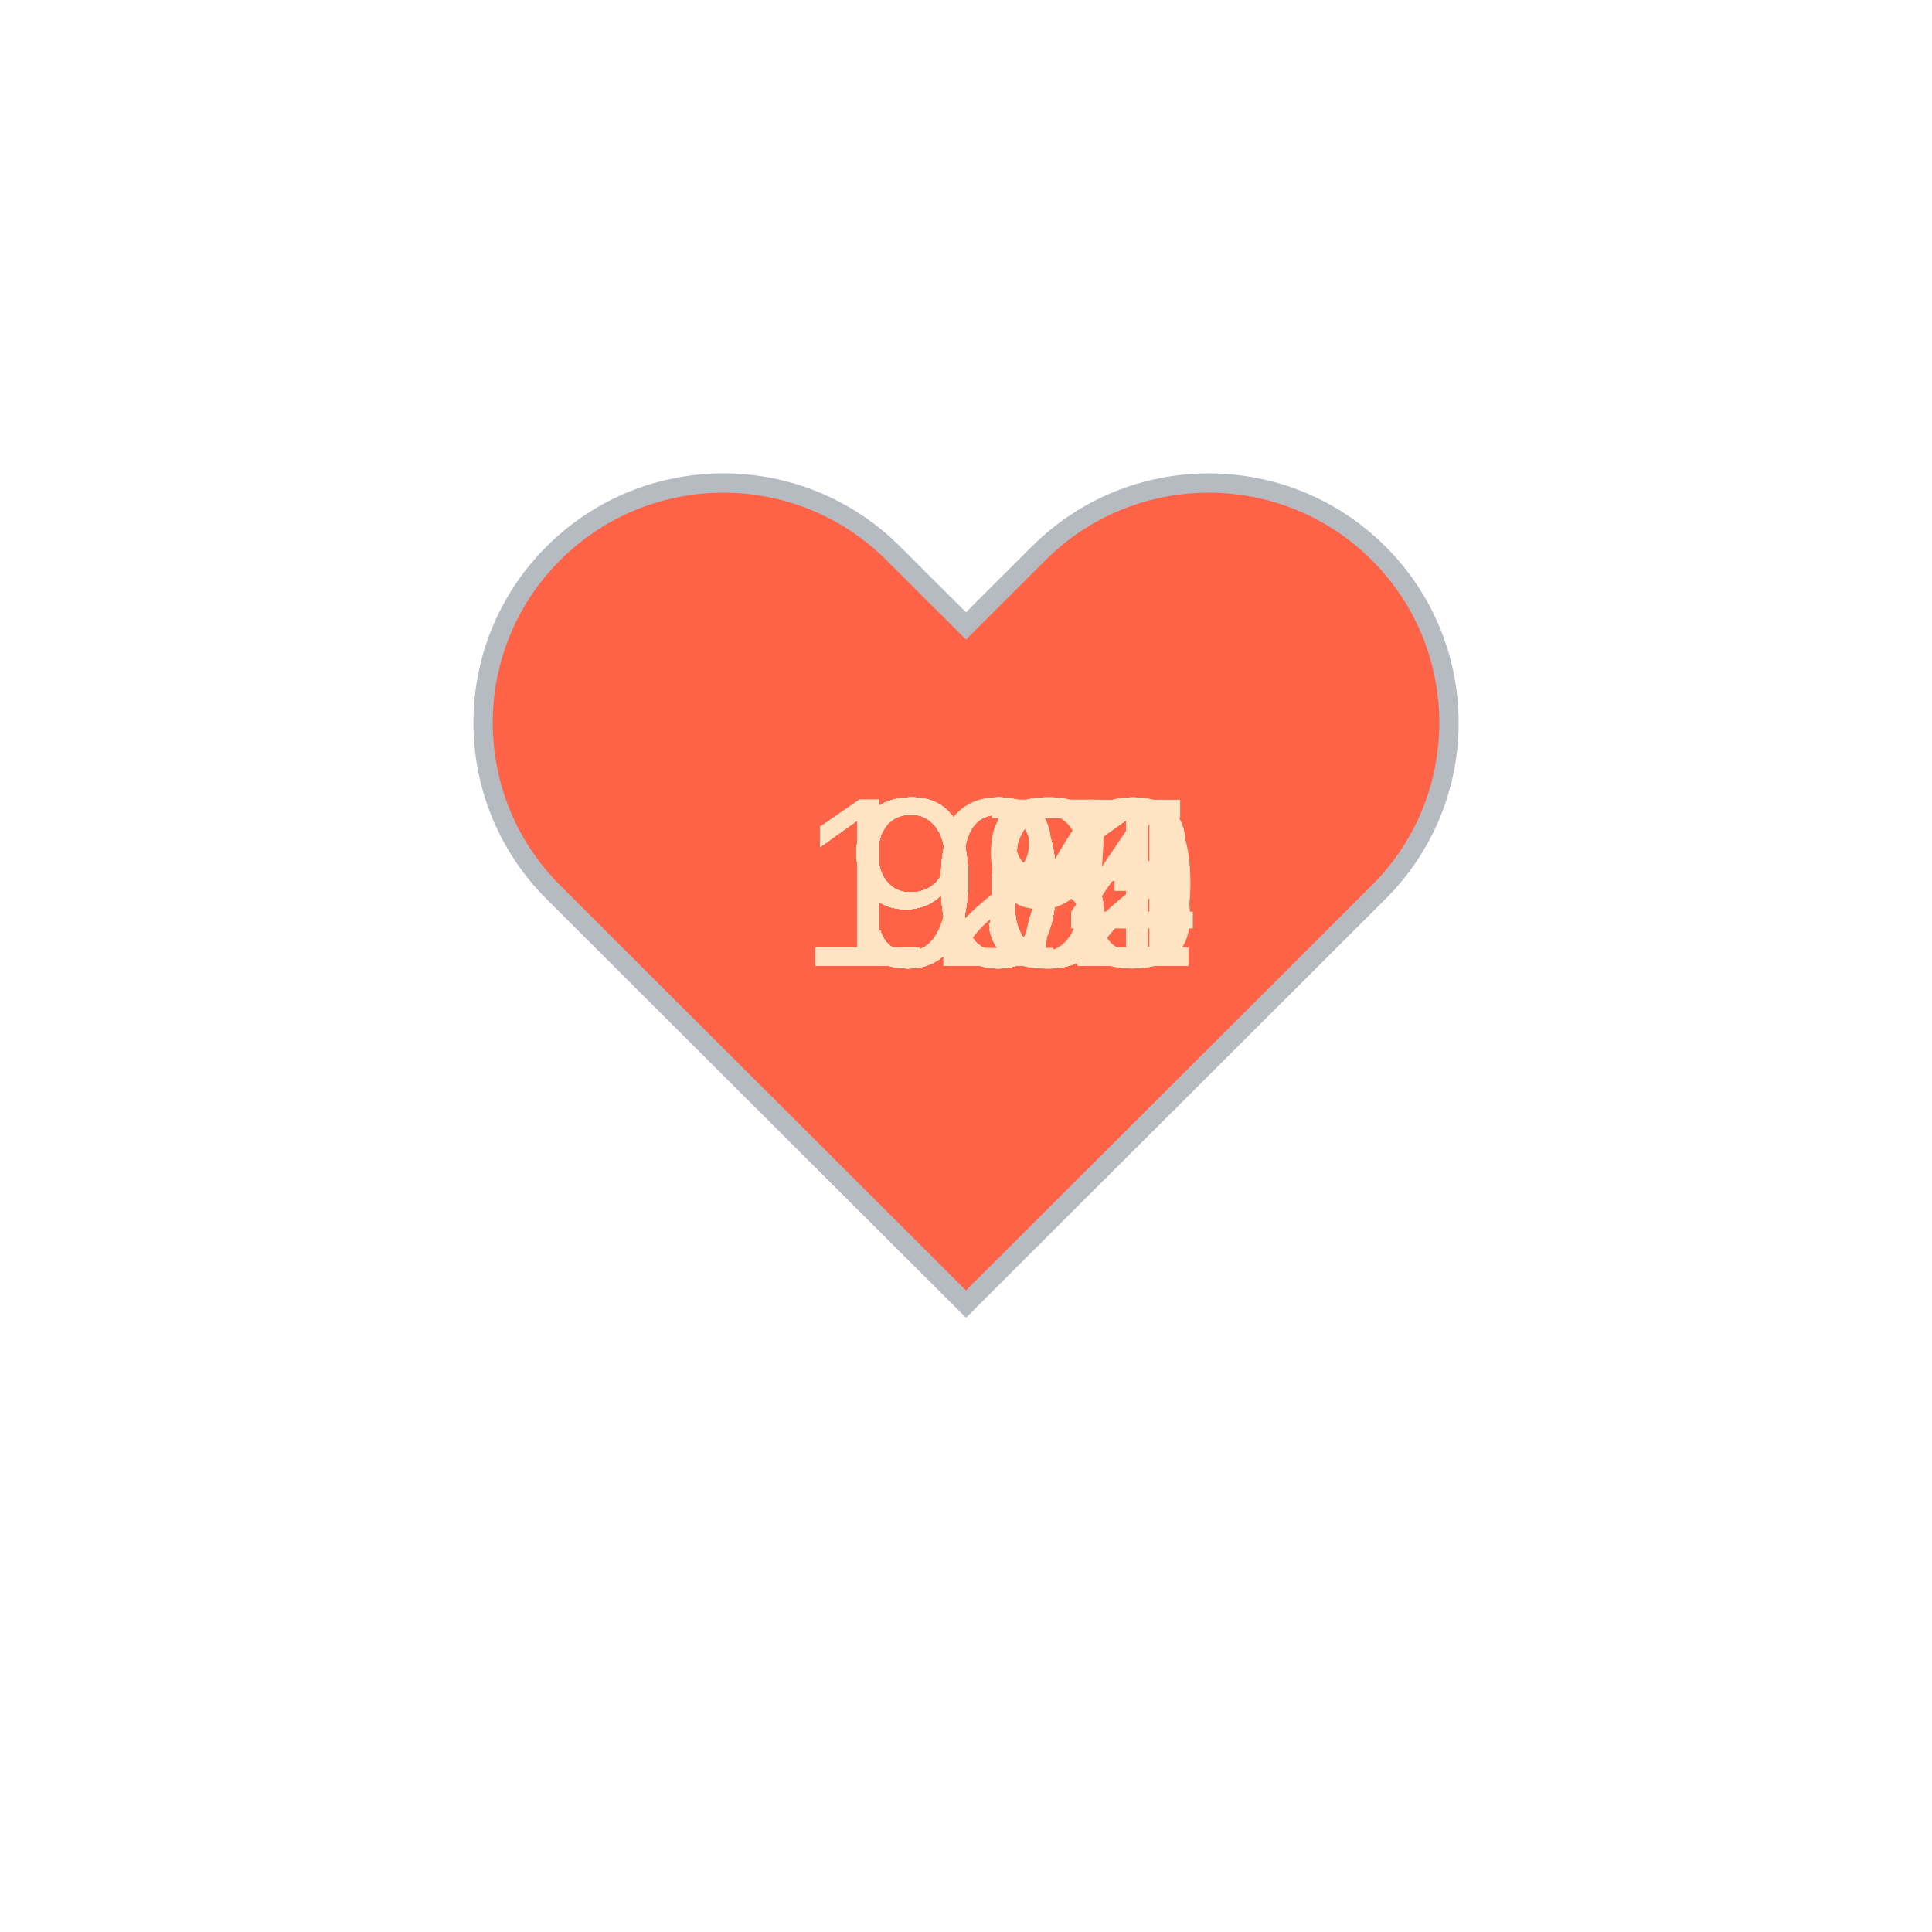
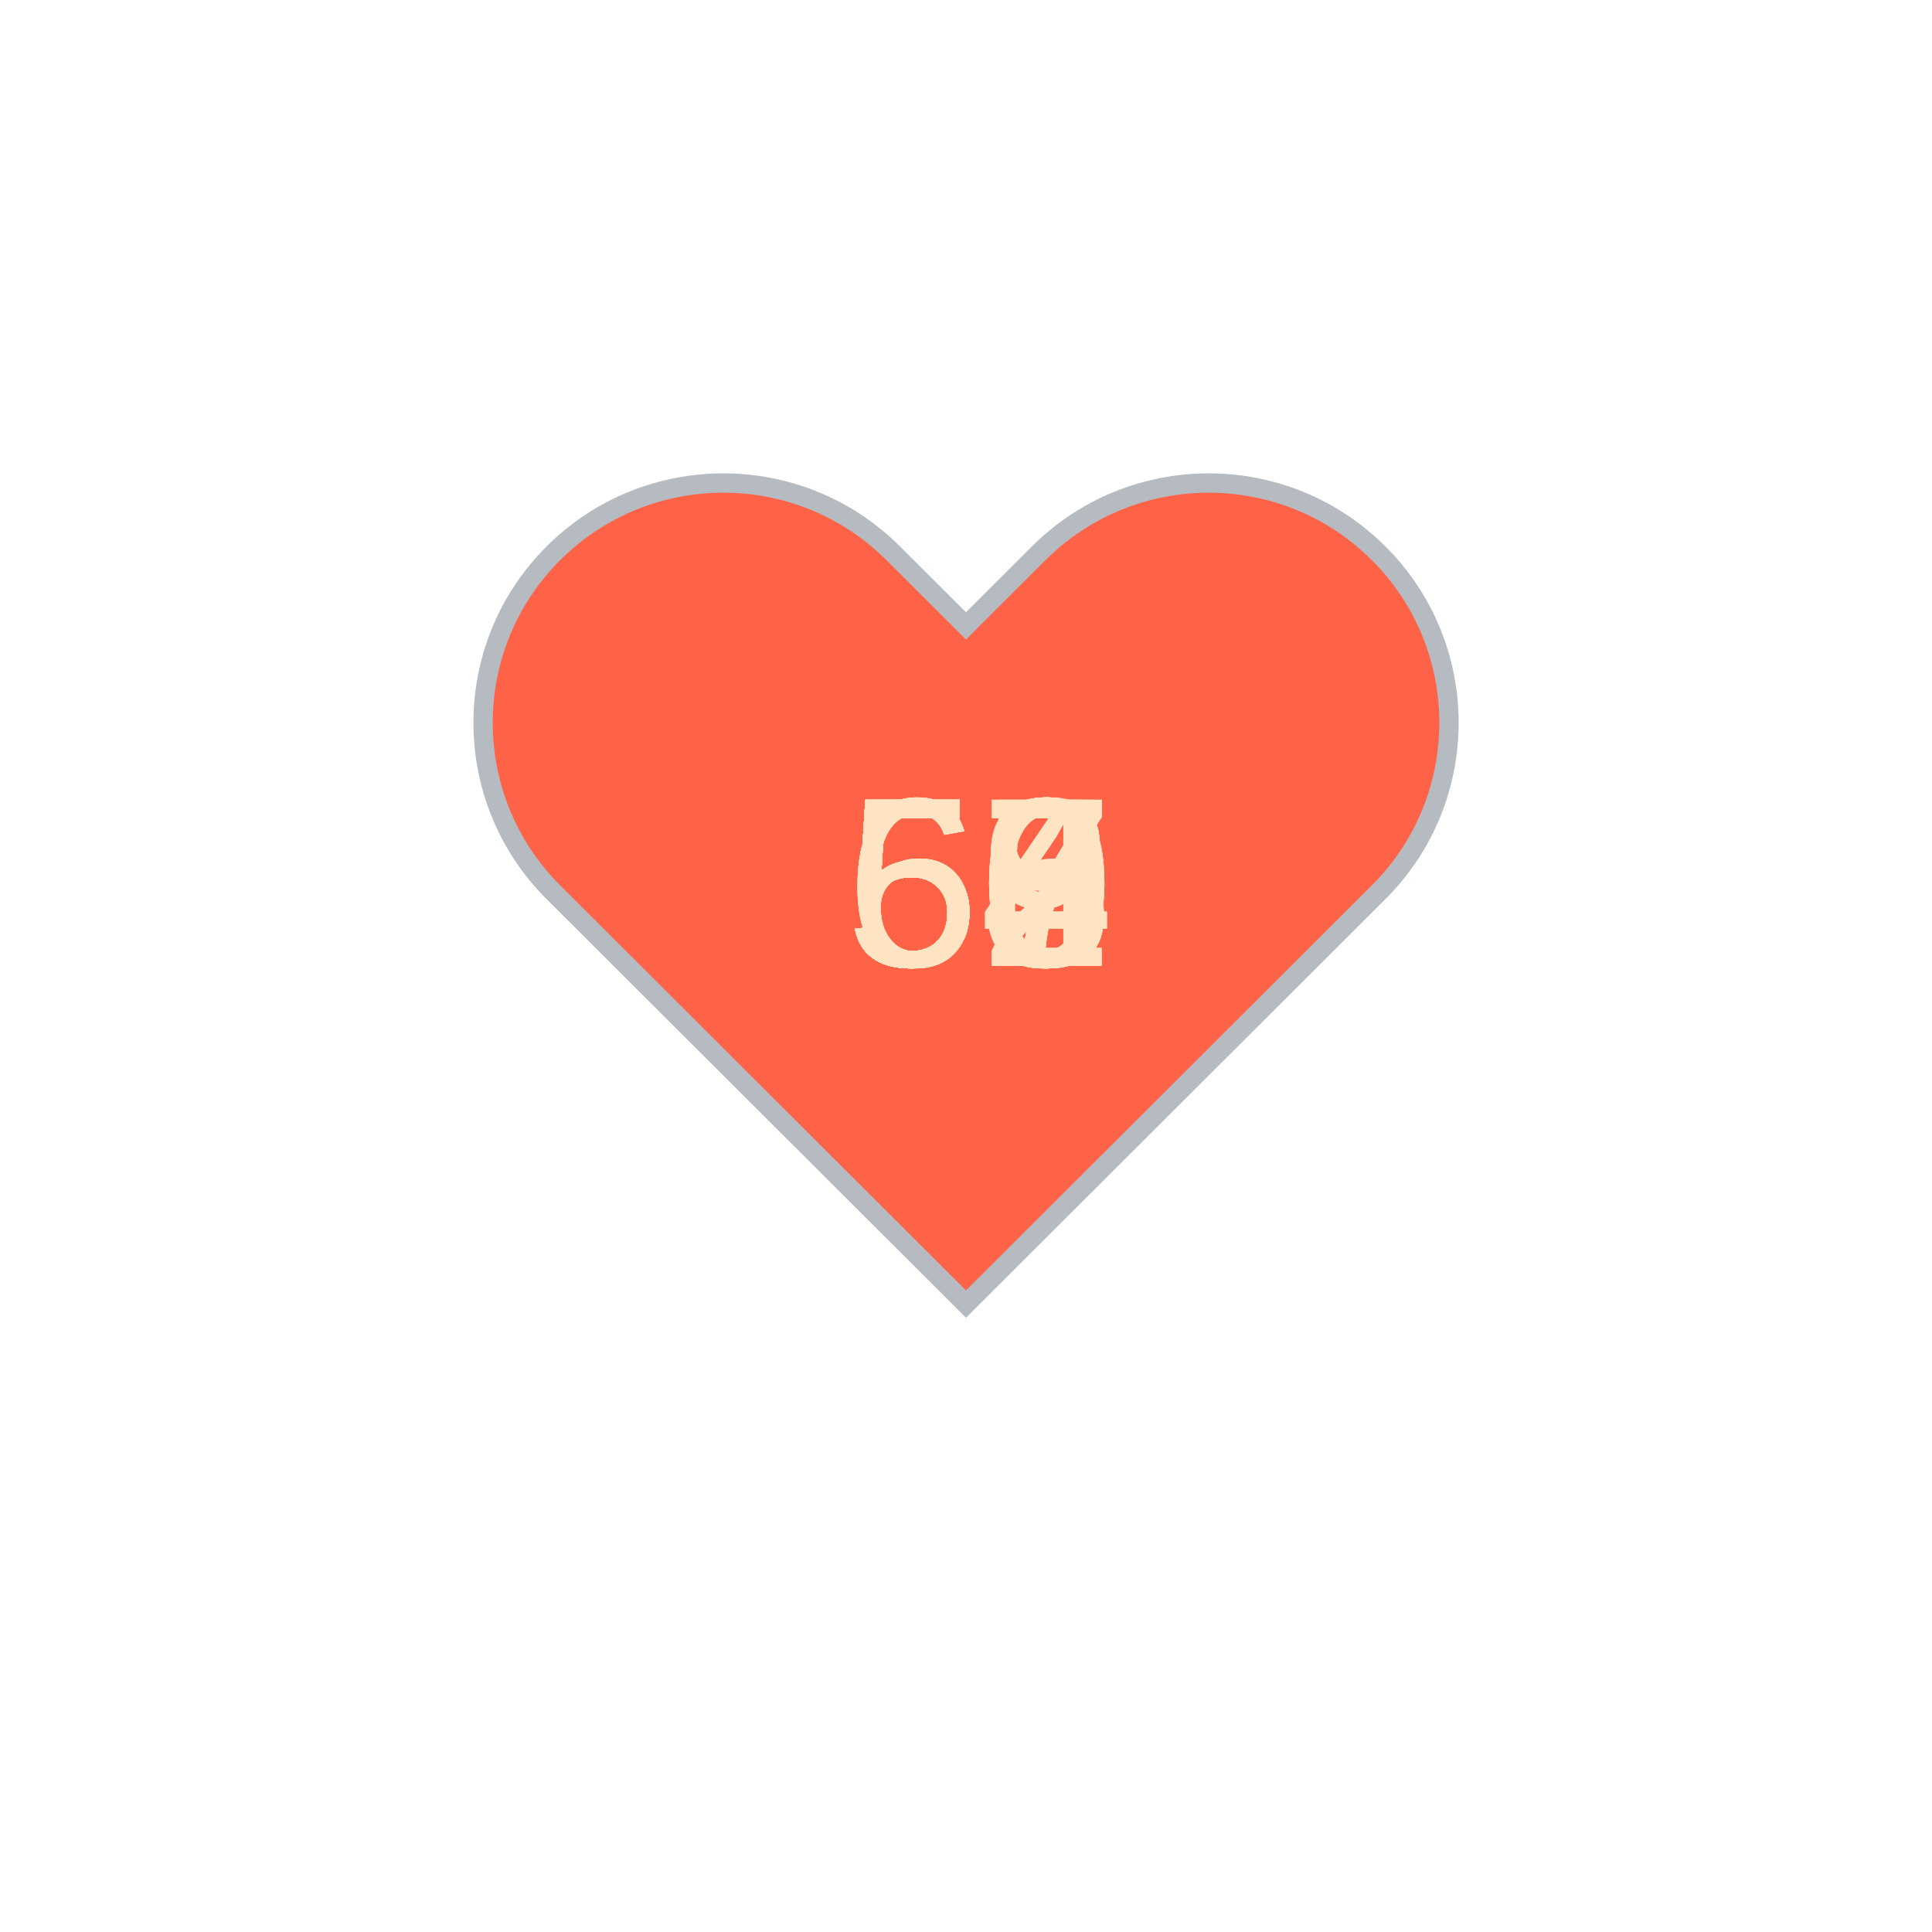
<svg xmlns="http://www.w3.org/2000/svg" baseProfile="full" height="150" version="1.1" viewBox="0,0,200,200" width="150">
  <defs />
  <g transform="translate(100 100)">
    <path d="M92.71,7.27L92.71,7.27c-9.71-9.69-25.46-9.69-35.18,0L50,14.79l-7.54-7.52C32.75-2.42,17-2.42,7.29,7.27v0 c-9.71,9.69-9.71,25.41,0,35.1L50,85l42.71-42.63C102.43,32.68,102.43,16.96,92.71,7.27z" fill="tomato" stroke="#B6BBC1" stroke-width="2" transform="translate(-50 -50)" />
    <animateTransform additive="sum" attributeName="transform" dur="1.2s" repeatCount="indefinite" type="scale" values="1; 1.5; 1.25; 1.5; 1.5; 1;" />
-     <text fill="bisque" style="font-size:25px; font-family:Arial" transform="translate(-17.5 0)">101<animate attributeName="visibility" dur="36.0s" keyTimes="0;0.03;0.07;0.1;0.13;0.17;0.2;0.23;0.27;0.3;0.33;0.37;0.4;0.43;0.47;0.5;0.53;0.57;0.6;0.63;0.67;0.7;0.73;0.77;0.8;0.83;0.87;0.9;0.93;0.97;1.0" repeatCount="indefinite" values="visible;hidden;hidden;hidden;hidden;hidden;hidden;hidden;hidden;hidden;hidden;hidden;hidden;hidden;hidden;hidden;hidden;hidden;hidden;hidden;hidden;hidden;hidden;hidden;hidden;hidden;hidden;hidden;hidden;hidden;hidden" />
+     <text fill="bisque" style="font-size:25px; font-family:Arial" transform="translate(-12.5 0)">58<animate attributeName="visibility" dur="36.0s" keyTimes="0;0.03;0.07;0.1;0.13;0.17;0.2;0.23;0.27;0.3;0.33;0.37;0.4;0.43;0.47;0.5;0.53;0.57;0.6;0.63;0.67;0.7;0.73;0.77;0.8;0.83;0.87;0.9;0.93;0.97;1.0" repeatCount="indefinite" values="visible;hidden;hidden;hidden;hidden;hidden;hidden;hidden;hidden;hidden;hidden;hidden;hidden;hidden;hidden;hidden;hidden;hidden;hidden;hidden;hidden;hidden;hidden;hidden;hidden;hidden;hidden;hidden;hidden;hidden;hidden" />
    </text>
-     <text fill="bisque" style="font-size:25px; font-family:Arial" transform="translate(-12.5 0)">99<animate attributeName="visibility" dur="36.0s" keyTimes="0;0.03;0.07;0.1;0.13;0.17;0.2;0.23;0.27;0.3;0.33;0.37;0.4;0.43;0.47;0.5;0.53;0.57;0.6;0.63;0.67;0.7;0.73;0.77;0.8;0.83;0.87;0.9;0.93;0.97;1.0" repeatCount="indefinite" values="hidden;visible;hidden;hidden;hidden;hidden;hidden;hidden;hidden;hidden;hidden;hidden;hidden;hidden;hidden;hidden;hidden;hidden;hidden;hidden;hidden;hidden;hidden;hidden;hidden;hidden;hidden;hidden;hidden;hidden;hidden" />
+     <text fill="bisque" style="font-size:25px; font-family:Arial" transform="translate(-12.5 0)">58<animate attributeName="visibility" dur="36.0s" keyTimes="0;0.03;0.07;0.1;0.13;0.17;0.2;0.23;0.27;0.3;0.33;0.37;0.4;0.43;0.47;0.5;0.53;0.57;0.6;0.63;0.67;0.7;0.73;0.77;0.8;0.83;0.87;0.9;0.93;0.97;1.0" repeatCount="indefinite" values="hidden;visible;hidden;hidden;hidden;hidden;hidden;hidden;hidden;hidden;hidden;hidden;hidden;hidden;hidden;hidden;hidden;hidden;hidden;hidden;hidden;hidden;hidden;hidden;hidden;hidden;hidden;hidden;hidden;hidden;hidden" />
    </text>
-     <text fill="bisque" style="font-size:25px; font-family:Arial" transform="translate(-17.5 0)">100<animate attributeName="visibility" dur="36.0s" keyTimes="0;0.03;0.07;0.1;0.13;0.17;0.2;0.23;0.27;0.3;0.33;0.37;0.4;0.43;0.47;0.5;0.53;0.57;0.6;0.63;0.67;0.7;0.73;0.77;0.8;0.83;0.87;0.9;0.93;0.97;1.0" repeatCount="indefinite" values="hidden;hidden;visible;hidden;hidden;hidden;hidden;hidden;hidden;hidden;hidden;hidden;hidden;hidden;hidden;hidden;hidden;hidden;hidden;hidden;hidden;hidden;hidden;hidden;hidden;hidden;hidden;hidden;hidden;hidden;hidden" />
+     <text fill="bisque" style="font-size:25px; font-family:Arial" transform="translate(-12.5 0)">58<animate attributeName="visibility" dur="36.0s" keyTimes="0;0.03;0.07;0.1;0.13;0.17;0.2;0.23;0.27;0.3;0.33;0.37;0.4;0.43;0.47;0.5;0.53;0.57;0.6;0.63;0.67;0.7;0.73;0.77;0.8;0.83;0.87;0.9;0.93;0.97;1.0" repeatCount="indefinite" values="hidden;hidden;visible;hidden;hidden;hidden;hidden;hidden;hidden;hidden;hidden;hidden;hidden;hidden;hidden;hidden;hidden;hidden;hidden;hidden;hidden;hidden;hidden;hidden;hidden;hidden;hidden;hidden;hidden;hidden;hidden" />
    </text>
-     <text fill="bisque" style="font-size:25px; font-family:Arial" transform="translate(-12.5 0)">93<animate attributeName="visibility" dur="36.0s" keyTimes="0;0.03;0.07;0.1;0.13;0.17;0.2;0.23;0.27;0.3;0.33;0.37;0.4;0.43;0.47;0.5;0.53;0.57;0.6;0.63;0.67;0.7;0.73;0.77;0.8;0.83;0.87;0.9;0.93;0.97;1.0" repeatCount="indefinite" values="hidden;hidden;hidden;visible;hidden;hidden;hidden;hidden;hidden;hidden;hidden;hidden;hidden;hidden;hidden;hidden;hidden;hidden;hidden;hidden;hidden;hidden;hidden;hidden;hidden;hidden;hidden;hidden;hidden;hidden;hidden" />
+     <text fill="bisque" style="font-size:25px; font-family:Arial" transform="translate(-12.5 0)">54<animate attributeName="visibility" dur="36.0s" keyTimes="0;0.03;0.07;0.1;0.13;0.17;0.2;0.23;0.27;0.3;0.33;0.37;0.4;0.43;0.47;0.5;0.53;0.57;0.6;0.63;0.67;0.7;0.73;0.77;0.8;0.83;0.87;0.9;0.93;0.97;1.0" repeatCount="indefinite" values="hidden;hidden;hidden;visible;hidden;hidden;hidden;hidden;hidden;hidden;hidden;hidden;hidden;hidden;hidden;hidden;hidden;hidden;hidden;hidden;hidden;hidden;hidden;hidden;hidden;hidden;hidden;hidden;hidden;hidden;hidden" />
    </text>
-     <text fill="bisque" style="font-size:25px; font-family:Arial" transform="translate(-12.5 0)">97<animate attributeName="visibility" dur="36.0s" keyTimes="0;0.03;0.07;0.1;0.13;0.17;0.2;0.23;0.27;0.3;0.33;0.37;0.4;0.43;0.47;0.5;0.53;0.57;0.6;0.63;0.67;0.7;0.73;0.77;0.8;0.83;0.87;0.9;0.93;0.97;1.0" repeatCount="indefinite" values="hidden;hidden;hidden;hidden;visible;hidden;hidden;hidden;hidden;hidden;hidden;hidden;hidden;hidden;hidden;hidden;hidden;hidden;hidden;hidden;hidden;hidden;hidden;hidden;hidden;hidden;hidden;hidden;hidden;hidden;hidden" />
+     <text fill="bisque" style="font-size:25px; font-family:Arial" transform="translate(-12.5 0)">58<animate attributeName="visibility" dur="36.0s" keyTimes="0;0.03;0.07;0.1;0.13;0.17;0.2;0.23;0.27;0.3;0.33;0.37;0.4;0.43;0.47;0.5;0.53;0.57;0.6;0.63;0.67;0.7;0.73;0.77;0.8;0.83;0.87;0.9;0.93;0.97;1.0" repeatCount="indefinite" values="hidden;hidden;hidden;hidden;visible;hidden;hidden;hidden;hidden;hidden;hidden;hidden;hidden;hidden;hidden;hidden;hidden;hidden;hidden;hidden;hidden;hidden;hidden;hidden;hidden;hidden;hidden;hidden;hidden;hidden;hidden" />
    </text>
-     <text fill="bisque" style="font-size:25px; font-family:Arial" transform="translate(-12.5 0)">96<animate attributeName="visibility" dur="36.0s" keyTimes="0;0.03;0.07;0.1;0.13;0.17;0.2;0.23;0.27;0.3;0.33;0.37;0.4;0.43;0.47;0.5;0.53;0.57;0.6;0.63;0.67;0.7;0.73;0.77;0.8;0.83;0.87;0.9;0.93;0.97;1.0" repeatCount="indefinite" values="hidden;hidden;hidden;hidden;hidden;visible;hidden;hidden;hidden;hidden;hidden;hidden;hidden;hidden;hidden;hidden;hidden;hidden;hidden;hidden;hidden;hidden;hidden;hidden;hidden;hidden;hidden;hidden;hidden;hidden;hidden" />
+     <text fill="bisque" style="font-size:25px; font-family:Arial" transform="translate(-12.5 0)">54<animate attributeName="visibility" dur="36.0s" keyTimes="0;0.03;0.07;0.1;0.13;0.17;0.2;0.23;0.27;0.3;0.33;0.37;0.4;0.43;0.47;0.5;0.53;0.57;0.6;0.63;0.67;0.7;0.73;0.77;0.8;0.83;0.87;0.9;0.93;0.97;1.0" repeatCount="indefinite" values="hidden;hidden;hidden;hidden;hidden;visible;hidden;hidden;hidden;hidden;hidden;hidden;hidden;hidden;hidden;hidden;hidden;hidden;hidden;hidden;hidden;hidden;hidden;hidden;hidden;hidden;hidden;hidden;hidden;hidden;hidden" />
    </text>
-     <text fill="bisque" style="font-size:25px; font-family:Arial" transform="translate(-17.5 0)">101<animate attributeName="visibility" dur="36.0s" keyTimes="0;0.03;0.07;0.1;0.13;0.17;0.2;0.23;0.27;0.3;0.33;0.37;0.4;0.43;0.47;0.5;0.53;0.57;0.6;0.63;0.67;0.7;0.73;0.77;0.8;0.83;0.87;0.9;0.93;0.97;1.0" repeatCount="indefinite" values="hidden;hidden;hidden;hidden;hidden;hidden;visible;hidden;hidden;hidden;hidden;hidden;hidden;hidden;hidden;hidden;hidden;hidden;hidden;hidden;hidden;hidden;hidden;hidden;hidden;hidden;hidden;hidden;hidden;hidden;hidden" />
+     <text fill="bisque" style="font-size:25px; font-family:Arial" transform="translate(-12.5 0)">54<animate attributeName="visibility" dur="36.0s" keyTimes="0;0.03;0.07;0.1;0.13;0.17;0.2;0.23;0.27;0.3;0.33;0.37;0.4;0.43;0.47;0.5;0.53;0.57;0.6;0.63;0.67;0.7;0.73;0.77;0.8;0.83;0.87;0.9;0.93;0.97;1.0" repeatCount="indefinite" values="hidden;hidden;hidden;hidden;hidden;hidden;visible;hidden;hidden;hidden;hidden;hidden;hidden;hidden;hidden;hidden;hidden;hidden;hidden;hidden;hidden;hidden;hidden;hidden;hidden;hidden;hidden;hidden;hidden;hidden;hidden" />
    </text>
-     <text fill="bisque" style="font-size:25px; font-family:Arial" transform="translate(-17.5 0)">102<animate attributeName="visibility" dur="36.0s" keyTimes="0;0.03;0.07;0.1;0.13;0.17;0.2;0.23;0.27;0.3;0.33;0.37;0.4;0.43;0.47;0.5;0.53;0.57;0.6;0.63;0.67;0.7;0.73;0.77;0.8;0.83;0.87;0.9;0.93;0.97;1.0" repeatCount="indefinite" values="hidden;hidden;hidden;hidden;hidden;hidden;hidden;visible;hidden;hidden;hidden;hidden;hidden;hidden;hidden;hidden;hidden;hidden;hidden;hidden;hidden;hidden;hidden;hidden;hidden;hidden;hidden;hidden;hidden;hidden;hidden" />
+     <text fill="bisque" style="font-size:25px; font-family:Arial" transform="translate(-12.5 0)">57<animate attributeName="visibility" dur="36.0s" keyTimes="0;0.03;0.07;0.1;0.13;0.17;0.2;0.23;0.27;0.3;0.33;0.37;0.4;0.43;0.47;0.5;0.53;0.57;0.6;0.63;0.67;0.7;0.73;0.77;0.8;0.83;0.87;0.9;0.93;0.97;1.0" repeatCount="indefinite" values="hidden;hidden;hidden;hidden;hidden;hidden;hidden;visible;hidden;hidden;hidden;hidden;hidden;hidden;hidden;hidden;hidden;hidden;hidden;hidden;hidden;hidden;hidden;hidden;hidden;hidden;hidden;hidden;hidden;hidden;hidden" />
    </text>
-     <text fill="bisque" style="font-size:25px; font-family:Arial" transform="translate(-12.5 0)">98<animate attributeName="visibility" dur="36.0s" keyTimes="0;0.03;0.07;0.1;0.13;0.17;0.2;0.23;0.27;0.3;0.33;0.37;0.4;0.43;0.47;0.5;0.53;0.57;0.6;0.63;0.67;0.7;0.73;0.77;0.8;0.83;0.87;0.9;0.93;0.97;1.0" repeatCount="indefinite" values="hidden;hidden;hidden;hidden;hidden;hidden;hidden;hidden;visible;hidden;hidden;hidden;hidden;hidden;hidden;hidden;hidden;hidden;hidden;hidden;hidden;hidden;hidden;hidden;hidden;hidden;hidden;hidden;hidden;hidden;hidden" />
+     <text fill="bisque" style="font-size:25px; font-family:Arial" transform="translate(-12.5 0)">58<animate attributeName="visibility" dur="36.0s" keyTimes="0;0.03;0.07;0.1;0.13;0.17;0.2;0.23;0.27;0.3;0.33;0.37;0.4;0.43;0.47;0.5;0.53;0.57;0.6;0.63;0.67;0.7;0.73;0.77;0.8;0.83;0.87;0.9;0.93;0.97;1.0" repeatCount="indefinite" values="hidden;hidden;hidden;hidden;hidden;hidden;hidden;hidden;visible;hidden;hidden;hidden;hidden;hidden;hidden;hidden;hidden;hidden;hidden;hidden;hidden;hidden;hidden;hidden;hidden;hidden;hidden;hidden;hidden;hidden;hidden" />
    </text>
-     <text fill="bisque" style="font-size:25px; font-family:Arial" transform="translate(-12.5 0)">95<animate attributeName="visibility" dur="36.0s" keyTimes="0;0.03;0.07;0.1;0.13;0.17;0.2;0.23;0.27;0.3;0.33;0.37;0.4;0.43;0.47;0.5;0.53;0.57;0.6;0.63;0.67;0.7;0.73;0.77;0.8;0.83;0.87;0.9;0.93;0.97;1.0" repeatCount="indefinite" values="hidden;hidden;hidden;hidden;hidden;hidden;hidden;hidden;hidden;visible;hidden;hidden;hidden;hidden;hidden;hidden;hidden;hidden;hidden;hidden;hidden;hidden;hidden;hidden;hidden;hidden;hidden;hidden;hidden;hidden;hidden" />
+     <text fill="bisque" style="font-size:25px; font-family:Arial" transform="translate(-12.5 0)">59<animate attributeName="visibility" dur="36.0s" keyTimes="0;0.03;0.07;0.1;0.13;0.17;0.2;0.23;0.27;0.3;0.33;0.37;0.4;0.43;0.47;0.5;0.53;0.57;0.6;0.63;0.67;0.7;0.73;0.77;0.8;0.83;0.87;0.9;0.93;0.97;1.0" repeatCount="indefinite" values="hidden;hidden;hidden;hidden;hidden;hidden;hidden;hidden;hidden;visible;hidden;hidden;hidden;hidden;hidden;hidden;hidden;hidden;hidden;hidden;hidden;hidden;hidden;hidden;hidden;hidden;hidden;hidden;hidden;hidden;hidden" />
    </text>
-     <text fill="bisque" style="font-size:25px; font-family:Arial" transform="translate(-12.5 0)">96<animate attributeName="visibility" dur="36.0s" keyTimes="0;0.03;0.07;0.1;0.13;0.17;0.2;0.23;0.27;0.3;0.33;0.37;0.4;0.43;0.47;0.5;0.53;0.57;0.6;0.63;0.67;0.7;0.73;0.77;0.8;0.83;0.87;0.9;0.93;0.97;1.0" repeatCount="indefinite" values="hidden;hidden;hidden;hidden;hidden;hidden;hidden;hidden;hidden;hidden;visible;hidden;hidden;hidden;hidden;hidden;hidden;hidden;hidden;hidden;hidden;hidden;hidden;hidden;hidden;hidden;hidden;hidden;hidden;hidden;hidden" />
+     <text fill="bisque" style="font-size:25px; font-family:Arial" transform="translate(-12.5 0)">60<animate attributeName="visibility" dur="36.0s" keyTimes="0;0.03;0.07;0.1;0.13;0.17;0.2;0.23;0.27;0.3;0.33;0.37;0.4;0.43;0.47;0.5;0.53;0.57;0.6;0.63;0.67;0.7;0.73;0.77;0.8;0.83;0.87;0.9;0.93;0.97;1.0" repeatCount="indefinite" values="hidden;hidden;hidden;hidden;hidden;hidden;hidden;hidden;hidden;hidden;visible;hidden;hidden;hidden;hidden;hidden;hidden;hidden;hidden;hidden;hidden;hidden;hidden;hidden;hidden;hidden;hidden;hidden;hidden;hidden;hidden" />
    </text>
-     <text fill="bisque" style="font-size:25px; font-family:Arial" transform="translate(-12.5 0)">96<animate attributeName="visibility" dur="36.0s" keyTimes="0;0.03;0.07;0.1;0.13;0.17;0.2;0.23;0.27;0.3;0.33;0.37;0.4;0.43;0.47;0.5;0.53;0.57;0.6;0.63;0.67;0.7;0.73;0.77;0.8;0.83;0.87;0.9;0.93;0.97;1.0" repeatCount="indefinite" values="hidden;hidden;hidden;hidden;hidden;hidden;hidden;hidden;hidden;hidden;hidden;visible;hidden;hidden;hidden;hidden;hidden;hidden;hidden;hidden;hidden;hidden;hidden;hidden;hidden;hidden;hidden;hidden;hidden;hidden;hidden" />
+     <text fill="bisque" style="font-size:25px; font-family:Arial" transform="translate(-12.5 0)">60<animate attributeName="visibility" dur="36.0s" keyTimes="0;0.03;0.07;0.1;0.13;0.17;0.2;0.23;0.27;0.3;0.33;0.37;0.4;0.43;0.47;0.5;0.53;0.57;0.6;0.63;0.67;0.7;0.73;0.77;0.8;0.83;0.87;0.9;0.93;0.97;1.0" repeatCount="indefinite" values="hidden;hidden;hidden;hidden;hidden;hidden;hidden;hidden;hidden;hidden;hidden;visible;hidden;hidden;hidden;hidden;hidden;hidden;hidden;hidden;hidden;hidden;hidden;hidden;hidden;hidden;hidden;hidden;hidden;hidden;hidden" />
    </text>
-     <text fill="bisque" style="font-size:25px; font-family:Arial" transform="translate(-12.5 0)">95<animate attributeName="visibility" dur="36.0s" keyTimes="0;0.03;0.07;0.1;0.13;0.17;0.2;0.23;0.27;0.3;0.33;0.37;0.4;0.43;0.47;0.5;0.53;0.57;0.6;0.63;0.67;0.7;0.73;0.77;0.8;0.83;0.87;0.9;0.93;0.97;1.0" repeatCount="indefinite" values="hidden;hidden;hidden;hidden;hidden;hidden;hidden;hidden;hidden;hidden;hidden;hidden;visible;hidden;hidden;hidden;hidden;hidden;hidden;hidden;hidden;hidden;hidden;hidden;hidden;hidden;hidden;hidden;hidden;hidden;hidden" />
+     <text fill="bisque" style="font-size:25px; font-family:Arial" transform="translate(-12.5 0)">60<animate attributeName="visibility" dur="36.0s" keyTimes="0;0.03;0.07;0.1;0.13;0.17;0.2;0.23;0.27;0.3;0.33;0.37;0.4;0.43;0.47;0.5;0.53;0.57;0.6;0.63;0.67;0.7;0.73;0.77;0.8;0.83;0.87;0.9;0.93;0.97;1.0" repeatCount="indefinite" values="hidden;hidden;hidden;hidden;hidden;hidden;hidden;hidden;hidden;hidden;hidden;hidden;visible;hidden;hidden;hidden;hidden;hidden;hidden;hidden;hidden;hidden;hidden;hidden;hidden;hidden;hidden;hidden;hidden;hidden;hidden" />
    </text>
-     <text fill="bisque" style="font-size:25px; font-family:Arial" transform="translate(-12.5 0)">95<animate attributeName="visibility" dur="36.0s" keyTimes="0;0.03;0.07;0.1;0.13;0.17;0.2;0.23;0.27;0.3;0.33;0.37;0.4;0.43;0.47;0.5;0.53;0.57;0.6;0.63;0.67;0.7;0.73;0.77;0.8;0.83;0.87;0.9;0.93;0.97;1.0" repeatCount="indefinite" values="hidden;hidden;hidden;hidden;hidden;hidden;hidden;hidden;hidden;hidden;hidden;hidden;hidden;visible;hidden;hidden;hidden;hidden;hidden;hidden;hidden;hidden;hidden;hidden;hidden;hidden;hidden;hidden;hidden;hidden;hidden" />
+     <text fill="bisque" style="font-size:25px; font-family:Arial" transform="translate(-12.5 0)">57<animate attributeName="visibility" dur="36.0s" keyTimes="0;0.03;0.07;0.1;0.13;0.17;0.2;0.23;0.27;0.3;0.33;0.37;0.4;0.43;0.47;0.5;0.53;0.57;0.6;0.63;0.67;0.7;0.73;0.77;0.8;0.83;0.87;0.9;0.93;0.97;1.0" repeatCount="indefinite" values="hidden;hidden;hidden;hidden;hidden;hidden;hidden;hidden;hidden;hidden;hidden;hidden;hidden;visible;hidden;hidden;hidden;hidden;hidden;hidden;hidden;hidden;hidden;hidden;hidden;hidden;hidden;hidden;hidden;hidden;hidden" />
    </text>
-     <text fill="bisque" style="font-size:25px; font-family:Arial" transform="translate(-12.5 0)">96<animate attributeName="visibility" dur="36.0s" keyTimes="0;0.03;0.07;0.1;0.13;0.17;0.2;0.23;0.27;0.3;0.33;0.37;0.4;0.43;0.47;0.5;0.53;0.57;0.6;0.63;0.67;0.7;0.73;0.77;0.8;0.83;0.87;0.9;0.93;0.97;1.0" repeatCount="indefinite" values="hidden;hidden;hidden;hidden;hidden;hidden;hidden;hidden;hidden;hidden;hidden;hidden;hidden;hidden;visible;hidden;hidden;hidden;hidden;hidden;hidden;hidden;hidden;hidden;hidden;hidden;hidden;hidden;hidden;hidden;hidden" />
+     <text fill="bisque" style="font-size:25px; font-family:Arial" transform="translate(-12.5 0)">58<animate attributeName="visibility" dur="36.0s" keyTimes="0;0.03;0.07;0.1;0.13;0.17;0.2;0.23;0.27;0.3;0.33;0.37;0.4;0.43;0.47;0.5;0.53;0.57;0.6;0.63;0.67;0.7;0.73;0.77;0.8;0.83;0.87;0.9;0.93;0.97;1.0" repeatCount="indefinite" values="hidden;hidden;hidden;hidden;hidden;hidden;hidden;hidden;hidden;hidden;hidden;hidden;hidden;hidden;visible;hidden;hidden;hidden;hidden;hidden;hidden;hidden;hidden;hidden;hidden;hidden;hidden;hidden;hidden;hidden;hidden" />
    </text>
-     <text fill="bisque" style="font-size:25px; font-family:Arial" transform="translate(-12.5 0)">96<animate attributeName="visibility" dur="36.0s" keyTimes="0;0.03;0.07;0.1;0.13;0.17;0.2;0.23;0.27;0.3;0.33;0.37;0.4;0.43;0.47;0.5;0.53;0.57;0.6;0.63;0.67;0.7;0.73;0.77;0.8;0.83;0.87;0.9;0.93;0.97;1.0" repeatCount="indefinite" values="hidden;hidden;hidden;hidden;hidden;hidden;hidden;hidden;hidden;hidden;hidden;hidden;hidden;hidden;hidden;visible;hidden;hidden;hidden;hidden;hidden;hidden;hidden;hidden;hidden;hidden;hidden;hidden;hidden;hidden;hidden" />
+     <text fill="bisque" style="font-size:25px; font-family:Arial" transform="translate(-12.5 0)">59<animate attributeName="visibility" dur="36.0s" keyTimes="0;0.03;0.07;0.1;0.13;0.17;0.2;0.23;0.27;0.3;0.33;0.37;0.4;0.43;0.47;0.5;0.53;0.57;0.6;0.63;0.67;0.7;0.73;0.77;0.8;0.83;0.87;0.9;0.93;0.97;1.0" repeatCount="indefinite" values="hidden;hidden;hidden;hidden;hidden;hidden;hidden;hidden;hidden;hidden;hidden;hidden;hidden;hidden;hidden;visible;hidden;hidden;hidden;hidden;hidden;hidden;hidden;hidden;hidden;hidden;hidden;hidden;hidden;hidden;hidden" />
    </text>
-     <text fill="bisque" style="font-size:25px; font-family:Arial" transform="translate(-12.5 0)">98<animate attributeName="visibility" dur="36.0s" keyTimes="0;0.03;0.07;0.1;0.13;0.17;0.2;0.23;0.27;0.3;0.33;0.37;0.4;0.43;0.47;0.5;0.53;0.57;0.6;0.63;0.67;0.7;0.73;0.77;0.8;0.83;0.87;0.9;0.93;0.97;1.0" repeatCount="indefinite" values="hidden;hidden;hidden;hidden;hidden;hidden;hidden;hidden;hidden;hidden;hidden;hidden;hidden;hidden;hidden;hidden;visible;hidden;hidden;hidden;hidden;hidden;hidden;hidden;hidden;hidden;hidden;hidden;hidden;hidden;hidden" />
+     <text fill="bisque" style="font-size:25px; font-family:Arial" transform="translate(-12.5 0)">57<animate attributeName="visibility" dur="36.0s" keyTimes="0;0.03;0.07;0.1;0.13;0.17;0.2;0.23;0.27;0.3;0.33;0.37;0.4;0.43;0.47;0.5;0.53;0.57;0.6;0.63;0.67;0.7;0.73;0.77;0.8;0.83;0.87;0.9;0.93;0.97;1.0" repeatCount="indefinite" values="hidden;hidden;hidden;hidden;hidden;hidden;hidden;hidden;hidden;hidden;hidden;hidden;hidden;hidden;hidden;hidden;visible;hidden;hidden;hidden;hidden;hidden;hidden;hidden;hidden;hidden;hidden;hidden;hidden;hidden;hidden" />
    </text>
-     <text fill="bisque" style="font-size:25px; font-family:Arial" transform="translate(-12.5 0)">96<animate attributeName="visibility" dur="36.0s" keyTimes="0;0.03;0.07;0.1;0.13;0.17;0.2;0.23;0.27;0.3;0.33;0.37;0.4;0.43;0.47;0.5;0.53;0.57;0.6;0.63;0.67;0.7;0.73;0.77;0.8;0.83;0.87;0.9;0.93;0.97;1.0" repeatCount="indefinite" values="hidden;hidden;hidden;hidden;hidden;hidden;hidden;hidden;hidden;hidden;hidden;hidden;hidden;hidden;hidden;hidden;hidden;visible;hidden;hidden;hidden;hidden;hidden;hidden;hidden;hidden;hidden;hidden;hidden;hidden;hidden" />
+     <text fill="bisque" style="font-size:25px; font-family:Arial" transform="translate(-12.5 0)">55<animate attributeName="visibility" dur="36.0s" keyTimes="0;0.03;0.07;0.1;0.13;0.17;0.2;0.23;0.27;0.3;0.33;0.37;0.4;0.43;0.47;0.5;0.53;0.57;0.6;0.63;0.67;0.7;0.73;0.77;0.8;0.83;0.87;0.9;0.93;0.97;1.0" repeatCount="indefinite" values="hidden;hidden;hidden;hidden;hidden;hidden;hidden;hidden;hidden;hidden;hidden;hidden;hidden;hidden;hidden;hidden;hidden;visible;hidden;hidden;hidden;hidden;hidden;hidden;hidden;hidden;hidden;hidden;hidden;hidden;hidden" />
    </text>
-     <text fill="bisque" style="font-size:25px; font-family:Arial" transform="translate(-12.5 0)">98<animate attributeName="visibility" dur="36.0s" keyTimes="0;0.03;0.07;0.1;0.13;0.17;0.2;0.23;0.27;0.3;0.33;0.37;0.4;0.43;0.47;0.5;0.53;0.57;0.6;0.63;0.67;0.7;0.73;0.77;0.8;0.83;0.87;0.9;0.93;0.97;1.0" repeatCount="indefinite" values="hidden;hidden;hidden;hidden;hidden;hidden;hidden;hidden;hidden;hidden;hidden;hidden;hidden;hidden;hidden;hidden;hidden;hidden;visible;hidden;hidden;hidden;hidden;hidden;hidden;hidden;hidden;hidden;hidden;hidden;hidden" />
+     <text fill="bisque" style="font-size:25px; font-family:Arial" transform="translate(-12.5 0)">57<animate attributeName="visibility" dur="36.0s" keyTimes="0;0.03;0.07;0.1;0.13;0.17;0.2;0.23;0.27;0.3;0.33;0.37;0.4;0.43;0.47;0.5;0.53;0.57;0.6;0.63;0.67;0.7;0.73;0.77;0.8;0.83;0.87;0.9;0.93;0.97;1.0" repeatCount="indefinite" values="hidden;hidden;hidden;hidden;hidden;hidden;hidden;hidden;hidden;hidden;hidden;hidden;hidden;hidden;hidden;hidden;hidden;hidden;visible;hidden;hidden;hidden;hidden;hidden;hidden;hidden;hidden;hidden;hidden;hidden;hidden" />
    </text>
-     <text fill="bisque" style="font-size:25px; font-family:Arial" transform="translate(-17.5 0)">101<animate attributeName="visibility" dur="36.0s" keyTimes="0;0.03;0.07;0.1;0.13;0.17;0.2;0.23;0.27;0.3;0.33;0.37;0.4;0.43;0.47;0.5;0.53;0.57;0.6;0.63;0.67;0.7;0.73;0.77;0.8;0.83;0.87;0.9;0.93;0.97;1.0" repeatCount="indefinite" values="hidden;hidden;hidden;hidden;hidden;hidden;hidden;hidden;hidden;hidden;hidden;hidden;hidden;hidden;hidden;hidden;hidden;hidden;hidden;visible;hidden;hidden;hidden;hidden;hidden;hidden;hidden;hidden;hidden;hidden;hidden" />
+     <text fill="bisque" style="font-size:25px; font-family:Arial" transform="translate(-12.5 0)">53<animate attributeName="visibility" dur="36.0s" keyTimes="0;0.03;0.07;0.1;0.13;0.17;0.2;0.23;0.27;0.3;0.33;0.37;0.4;0.43;0.47;0.5;0.53;0.57;0.6;0.63;0.67;0.7;0.73;0.77;0.8;0.83;0.87;0.9;0.93;0.97;1.0" repeatCount="indefinite" values="hidden;hidden;hidden;hidden;hidden;hidden;hidden;hidden;hidden;hidden;hidden;hidden;hidden;hidden;hidden;hidden;hidden;hidden;hidden;visible;hidden;hidden;hidden;hidden;hidden;hidden;hidden;hidden;hidden;hidden;hidden" />
    </text>
-     <text fill="bisque" style="font-size:25px; font-family:Arial" transform="translate(-17.5 0)">102<animate attributeName="visibility" dur="36.0s" keyTimes="0;0.03;0.07;0.1;0.13;0.17;0.2;0.23;0.27;0.3;0.33;0.37;0.4;0.43;0.47;0.5;0.53;0.57;0.6;0.63;0.67;0.7;0.73;0.77;0.8;0.83;0.87;0.9;0.93;0.97;1.0" repeatCount="indefinite" values="hidden;hidden;hidden;hidden;hidden;hidden;hidden;hidden;hidden;hidden;hidden;hidden;hidden;hidden;hidden;hidden;hidden;hidden;hidden;hidden;visible;hidden;hidden;hidden;hidden;hidden;hidden;hidden;hidden;hidden;hidden" />
+     <text fill="bisque" style="font-size:25px; font-family:Arial" transform="translate(-12.5 0)">52<animate attributeName="visibility" dur="36.0s" keyTimes="0;0.03;0.07;0.1;0.13;0.17;0.2;0.23;0.27;0.3;0.33;0.37;0.4;0.43;0.47;0.5;0.53;0.57;0.6;0.63;0.67;0.7;0.73;0.77;0.8;0.83;0.87;0.9;0.93;0.97;1.0" repeatCount="indefinite" values="hidden;hidden;hidden;hidden;hidden;hidden;hidden;hidden;hidden;hidden;hidden;hidden;hidden;hidden;hidden;hidden;hidden;hidden;hidden;hidden;visible;hidden;hidden;hidden;hidden;hidden;hidden;hidden;hidden;hidden;hidden" />
    </text>
-     <text fill="bisque" style="font-size:25px; font-family:Arial" transform="translate(-17.5 0)">104<animate attributeName="visibility" dur="36.0s" keyTimes="0;0.03;0.07;0.1;0.13;0.17;0.2;0.23;0.27;0.3;0.33;0.37;0.4;0.43;0.47;0.5;0.53;0.57;0.6;0.63;0.67;0.7;0.73;0.77;0.8;0.83;0.87;0.9;0.93;0.97;1.0" repeatCount="indefinite" values="hidden;hidden;hidden;hidden;hidden;hidden;hidden;hidden;hidden;hidden;hidden;hidden;hidden;hidden;hidden;hidden;hidden;hidden;hidden;hidden;hidden;visible;hidden;hidden;hidden;hidden;hidden;hidden;hidden;hidden;hidden" />
+     <text fill="bisque" style="font-size:25px; font-family:Arial" transform="translate(-12.5 0)">52<animate attributeName="visibility" dur="36.0s" keyTimes="0;0.03;0.07;0.1;0.13;0.17;0.2;0.23;0.27;0.3;0.33;0.37;0.4;0.43;0.47;0.5;0.53;0.57;0.6;0.63;0.67;0.7;0.73;0.77;0.8;0.83;0.87;0.9;0.93;0.97;1.0" repeatCount="indefinite" values="hidden;hidden;hidden;hidden;hidden;hidden;hidden;hidden;hidden;hidden;hidden;hidden;hidden;hidden;hidden;hidden;hidden;hidden;hidden;hidden;hidden;visible;hidden;hidden;hidden;hidden;hidden;hidden;hidden;hidden;hidden" />
    </text>
-     <text fill="bisque" style="font-size:25px; font-family:Arial" transform="translate(-12.5 0)">98<animate attributeName="visibility" dur="36.0s" keyTimes="0;0.03;0.07;0.1;0.13;0.17;0.2;0.23;0.27;0.3;0.33;0.37;0.4;0.43;0.47;0.5;0.53;0.57;0.6;0.63;0.67;0.7;0.73;0.77;0.8;0.83;0.87;0.9;0.93;0.97;1.0" repeatCount="indefinite" values="hidden;hidden;hidden;hidden;hidden;hidden;hidden;hidden;hidden;hidden;hidden;hidden;hidden;hidden;hidden;hidden;hidden;hidden;hidden;hidden;hidden;hidden;visible;hidden;hidden;hidden;hidden;hidden;hidden;hidden;hidden" />
+     <text fill="bisque" style="font-size:25px; font-family:Arial" transform="translate(-12.5 0)">54<animate attributeName="visibility" dur="36.0s" keyTimes="0;0.03;0.07;0.1;0.13;0.17;0.2;0.23;0.27;0.3;0.33;0.37;0.4;0.43;0.47;0.5;0.53;0.57;0.6;0.63;0.67;0.7;0.73;0.77;0.8;0.83;0.87;0.9;0.93;0.97;1.0" repeatCount="indefinite" values="hidden;hidden;hidden;hidden;hidden;hidden;hidden;hidden;hidden;hidden;hidden;hidden;hidden;hidden;hidden;hidden;hidden;hidden;hidden;hidden;hidden;hidden;visible;hidden;hidden;hidden;hidden;hidden;hidden;hidden;hidden" />
    </text>
-     <text fill="bisque" style="font-size:25px; font-family:Arial" transform="translate(-17.5 0)">101<animate attributeName="visibility" dur="36.0s" keyTimes="0;0.03;0.07;0.1;0.13;0.17;0.2;0.23;0.27;0.3;0.33;0.37;0.4;0.43;0.47;0.5;0.53;0.57;0.6;0.63;0.67;0.7;0.73;0.77;0.8;0.83;0.87;0.9;0.93;0.97;1.0" repeatCount="indefinite" values="hidden;hidden;hidden;hidden;hidden;hidden;hidden;hidden;hidden;hidden;hidden;hidden;hidden;hidden;hidden;hidden;hidden;hidden;hidden;hidden;hidden;hidden;hidden;visible;hidden;hidden;hidden;hidden;hidden;hidden;hidden" />
+     <text fill="bisque" style="font-size:25px; font-family:Arial" transform="translate(-12.5 0)">55<animate attributeName="visibility" dur="36.0s" keyTimes="0;0.03;0.07;0.1;0.13;0.17;0.2;0.23;0.27;0.3;0.33;0.37;0.4;0.43;0.47;0.5;0.53;0.57;0.6;0.63;0.67;0.7;0.73;0.77;0.8;0.83;0.87;0.9;0.93;0.97;1.0" repeatCount="indefinite" values="hidden;hidden;hidden;hidden;hidden;hidden;hidden;hidden;hidden;hidden;hidden;hidden;hidden;hidden;hidden;hidden;hidden;hidden;hidden;hidden;hidden;hidden;hidden;visible;hidden;hidden;hidden;hidden;hidden;hidden;hidden" />
    </text>
-     <text fill="bisque" style="font-size:25px; font-family:Arial" transform="translate(-12.5 0)">97<animate attributeName="visibility" dur="36.0s" keyTimes="0;0.03;0.07;0.1;0.13;0.17;0.2;0.23;0.27;0.3;0.33;0.37;0.4;0.43;0.47;0.5;0.53;0.57;0.6;0.63;0.67;0.7;0.73;0.77;0.8;0.83;0.87;0.9;0.93;0.97;1.0" repeatCount="indefinite" values="hidden;hidden;hidden;hidden;hidden;hidden;hidden;hidden;hidden;hidden;hidden;hidden;hidden;hidden;hidden;hidden;hidden;hidden;hidden;hidden;hidden;hidden;hidden;hidden;visible;hidden;hidden;hidden;hidden;hidden;hidden" />
+     <text fill="bisque" style="font-size:25px; font-family:Arial" transform="translate(-12.5 0)">58<animate attributeName="visibility" dur="36.0s" keyTimes="0;0.03;0.07;0.1;0.13;0.17;0.2;0.23;0.27;0.3;0.33;0.37;0.4;0.43;0.47;0.5;0.53;0.57;0.6;0.63;0.67;0.7;0.73;0.77;0.8;0.83;0.87;0.9;0.93;0.97;1.0" repeatCount="indefinite" values="hidden;hidden;hidden;hidden;hidden;hidden;hidden;hidden;hidden;hidden;hidden;hidden;hidden;hidden;hidden;hidden;hidden;hidden;hidden;hidden;hidden;hidden;hidden;hidden;visible;hidden;hidden;hidden;hidden;hidden;hidden" />
    </text>
-     <text fill="bisque" style="font-size:25px; font-family:Arial" transform="translate(-17.5 0)">101<animate attributeName="visibility" dur="36.0s" keyTimes="0;0.03;0.07;0.1;0.13;0.17;0.2;0.23;0.27;0.3;0.33;0.37;0.4;0.43;0.47;0.5;0.53;0.57;0.6;0.63;0.67;0.7;0.73;0.77;0.8;0.83;0.87;0.9;0.93;0.97;1.0" repeatCount="indefinite" values="hidden;hidden;hidden;hidden;hidden;hidden;hidden;hidden;hidden;hidden;hidden;hidden;hidden;hidden;hidden;hidden;hidden;hidden;hidden;hidden;hidden;hidden;hidden;hidden;hidden;visible;hidden;hidden;hidden;hidden;hidden" />
+     <text fill="bisque" style="font-size:25px; font-family:Arial" transform="translate(-12.5 0)">55<animate attributeName="visibility" dur="36.0s" keyTimes="0;0.03;0.07;0.1;0.13;0.17;0.2;0.23;0.27;0.3;0.33;0.37;0.4;0.43;0.47;0.5;0.53;0.57;0.6;0.63;0.67;0.7;0.73;0.77;0.8;0.83;0.87;0.9;0.93;0.97;1.0" repeatCount="indefinite" values="hidden;hidden;hidden;hidden;hidden;hidden;hidden;hidden;hidden;hidden;hidden;hidden;hidden;hidden;hidden;hidden;hidden;hidden;hidden;hidden;hidden;hidden;hidden;hidden;hidden;visible;hidden;hidden;hidden;hidden;hidden" />
    </text>
-     <text fill="bisque" style="font-size:25px; font-family:Arial" transform="translate(-17.5 0)">102<animate attributeName="visibility" dur="36.0s" keyTimes="0;0.03;0.07;0.1;0.13;0.17;0.2;0.23;0.27;0.3;0.33;0.37;0.4;0.43;0.47;0.5;0.53;0.57;0.6;0.63;0.67;0.7;0.73;0.77;0.8;0.83;0.87;0.9;0.93;0.97;1.0" repeatCount="indefinite" values="hidden;hidden;hidden;hidden;hidden;hidden;hidden;hidden;hidden;hidden;hidden;hidden;hidden;hidden;hidden;hidden;hidden;hidden;hidden;hidden;hidden;hidden;hidden;hidden;hidden;hidden;visible;hidden;hidden;hidden;hidden" />
+     <text fill="bisque" style="font-size:25px; font-family:Arial" transform="translate(-12.5 0)">59<animate attributeName="visibility" dur="36.0s" keyTimes="0;0.03;0.07;0.1;0.13;0.17;0.2;0.23;0.27;0.3;0.33;0.37;0.4;0.43;0.47;0.5;0.53;0.57;0.6;0.63;0.67;0.7;0.73;0.77;0.8;0.83;0.87;0.9;0.93;0.97;1.0" repeatCount="indefinite" values="hidden;hidden;hidden;hidden;hidden;hidden;hidden;hidden;hidden;hidden;hidden;hidden;hidden;hidden;hidden;hidden;hidden;hidden;hidden;hidden;hidden;hidden;hidden;hidden;hidden;hidden;visible;hidden;hidden;hidden;hidden" />
    </text>
-     <text fill="bisque" style="font-size:25px; font-family:Arial" transform="translate(-17.5 0)">103<animate attributeName="visibility" dur="36.0s" keyTimes="0;0.03;0.07;0.1;0.13;0.17;0.2;0.23;0.27;0.3;0.33;0.37;0.4;0.43;0.47;0.5;0.53;0.57;0.6;0.63;0.67;0.7;0.73;0.77;0.8;0.83;0.87;0.9;0.93;0.97;1.0" repeatCount="indefinite" values="hidden;hidden;hidden;hidden;hidden;hidden;hidden;hidden;hidden;hidden;hidden;hidden;hidden;hidden;hidden;hidden;hidden;hidden;hidden;hidden;hidden;hidden;hidden;hidden;hidden;hidden;hidden;visible;hidden;hidden;hidden" />
+     <text fill="bisque" style="font-size:25px; font-family:Arial" transform="translate(-12.5 0)">59<animate attributeName="visibility" dur="36.0s" keyTimes="0;0.03;0.07;0.1;0.13;0.17;0.2;0.23;0.27;0.3;0.33;0.37;0.4;0.43;0.47;0.5;0.53;0.57;0.6;0.63;0.67;0.7;0.73;0.77;0.8;0.83;0.87;0.9;0.93;0.97;1.0" repeatCount="indefinite" values="hidden;hidden;hidden;hidden;hidden;hidden;hidden;hidden;hidden;hidden;hidden;hidden;hidden;hidden;hidden;hidden;hidden;hidden;hidden;hidden;hidden;hidden;hidden;hidden;hidden;hidden;hidden;visible;hidden;hidden;hidden" />
    </text>
-     <text fill="bisque" style="font-size:25px; font-family:Arial" transform="translate(-17.5 0)">105<animate attributeName="visibility" dur="36.0s" keyTimes="0;0.03;0.07;0.1;0.13;0.17;0.2;0.23;0.27;0.3;0.33;0.37;0.4;0.43;0.47;0.5;0.53;0.57;0.6;0.63;0.67;0.7;0.73;0.77;0.8;0.83;0.87;0.9;0.93;0.97;1.0" repeatCount="indefinite" values="hidden;hidden;hidden;hidden;hidden;hidden;hidden;hidden;hidden;hidden;hidden;hidden;hidden;hidden;hidden;hidden;hidden;hidden;hidden;hidden;hidden;hidden;hidden;hidden;hidden;hidden;hidden;hidden;visible;hidden;hidden" />
+     <text fill="bisque" style="font-size:25px; font-family:Arial" transform="translate(-12.5 0)">56<animate attributeName="visibility" dur="36.0s" keyTimes="0;0.03;0.07;0.1;0.13;0.17;0.2;0.23;0.27;0.3;0.33;0.37;0.4;0.43;0.47;0.5;0.53;0.57;0.6;0.63;0.67;0.7;0.73;0.77;0.8;0.83;0.87;0.9;0.93;0.97;1.0" repeatCount="indefinite" values="hidden;hidden;hidden;hidden;hidden;hidden;hidden;hidden;hidden;hidden;hidden;hidden;hidden;hidden;hidden;hidden;hidden;hidden;hidden;hidden;hidden;hidden;hidden;hidden;hidden;hidden;hidden;hidden;visible;hidden;hidden" />
    </text>
-     <text fill="bisque" style="font-size:25px; font-family:Arial" transform="translate(-17.5 0)">123<animate attributeName="visibility" dur="36.0s" keyTimes="0;0.03;0.07;0.1;0.13;0.17;0.2;0.23;0.27;0.3;0.33;0.37;0.4;0.43;0.47;0.5;0.53;0.57;0.6;0.63;0.67;0.7;0.73;0.77;0.8;0.83;0.87;0.9;0.93;0.97;1.0" repeatCount="indefinite" values="hidden;hidden;hidden;hidden;hidden;hidden;hidden;hidden;hidden;hidden;hidden;hidden;hidden;hidden;hidden;hidden;hidden;hidden;hidden;hidden;hidden;hidden;hidden;hidden;hidden;hidden;hidden;hidden;hidden;visible;hidden" />
+     <text fill="bisque" style="font-size:25px; font-family:Arial" transform="translate(-12.5 0)">67<animate attributeName="visibility" dur="36.0s" keyTimes="0;0.03;0.07;0.1;0.13;0.17;0.2;0.23;0.27;0.3;0.33;0.37;0.4;0.43;0.47;0.5;0.53;0.57;0.6;0.63;0.67;0.7;0.73;0.77;0.8;0.83;0.87;0.9;0.93;0.97;1.0" repeatCount="indefinite" values="hidden;hidden;hidden;hidden;hidden;hidden;hidden;hidden;hidden;hidden;hidden;hidden;hidden;hidden;hidden;hidden;hidden;hidden;hidden;hidden;hidden;hidden;hidden;hidden;hidden;hidden;hidden;hidden;hidden;visible;hidden" />
    </text>
  </g>
</svg>
